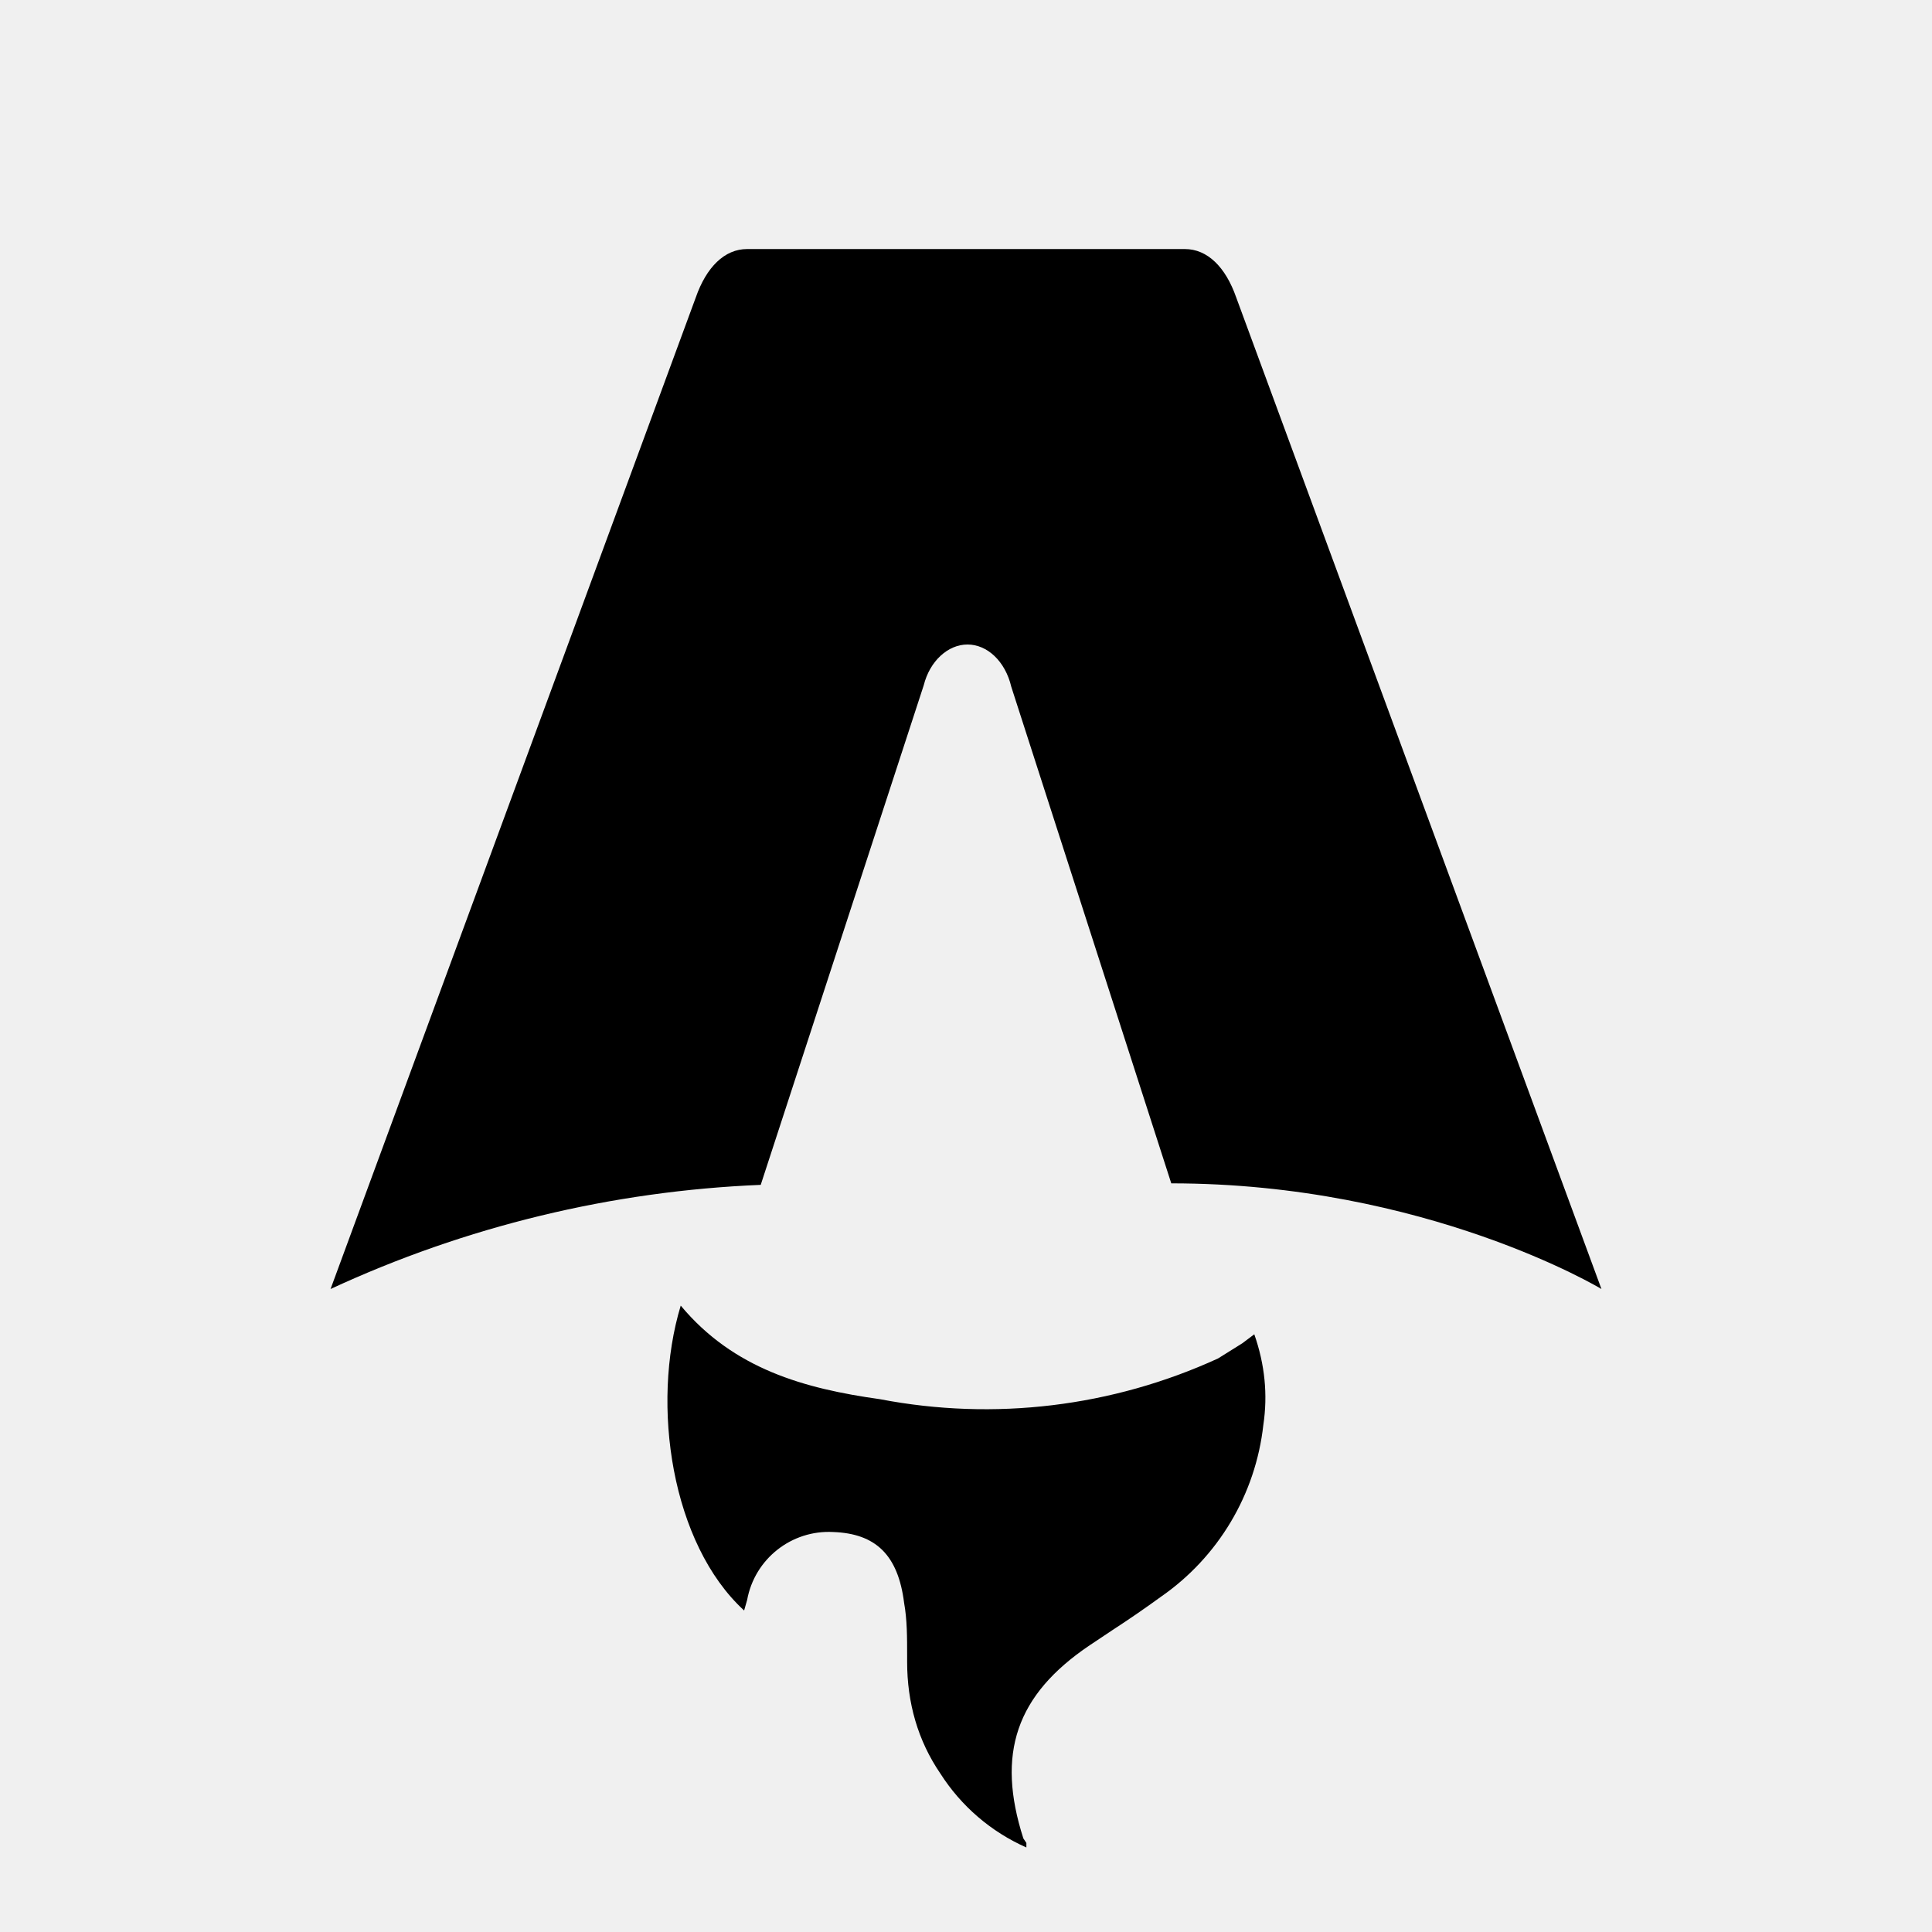
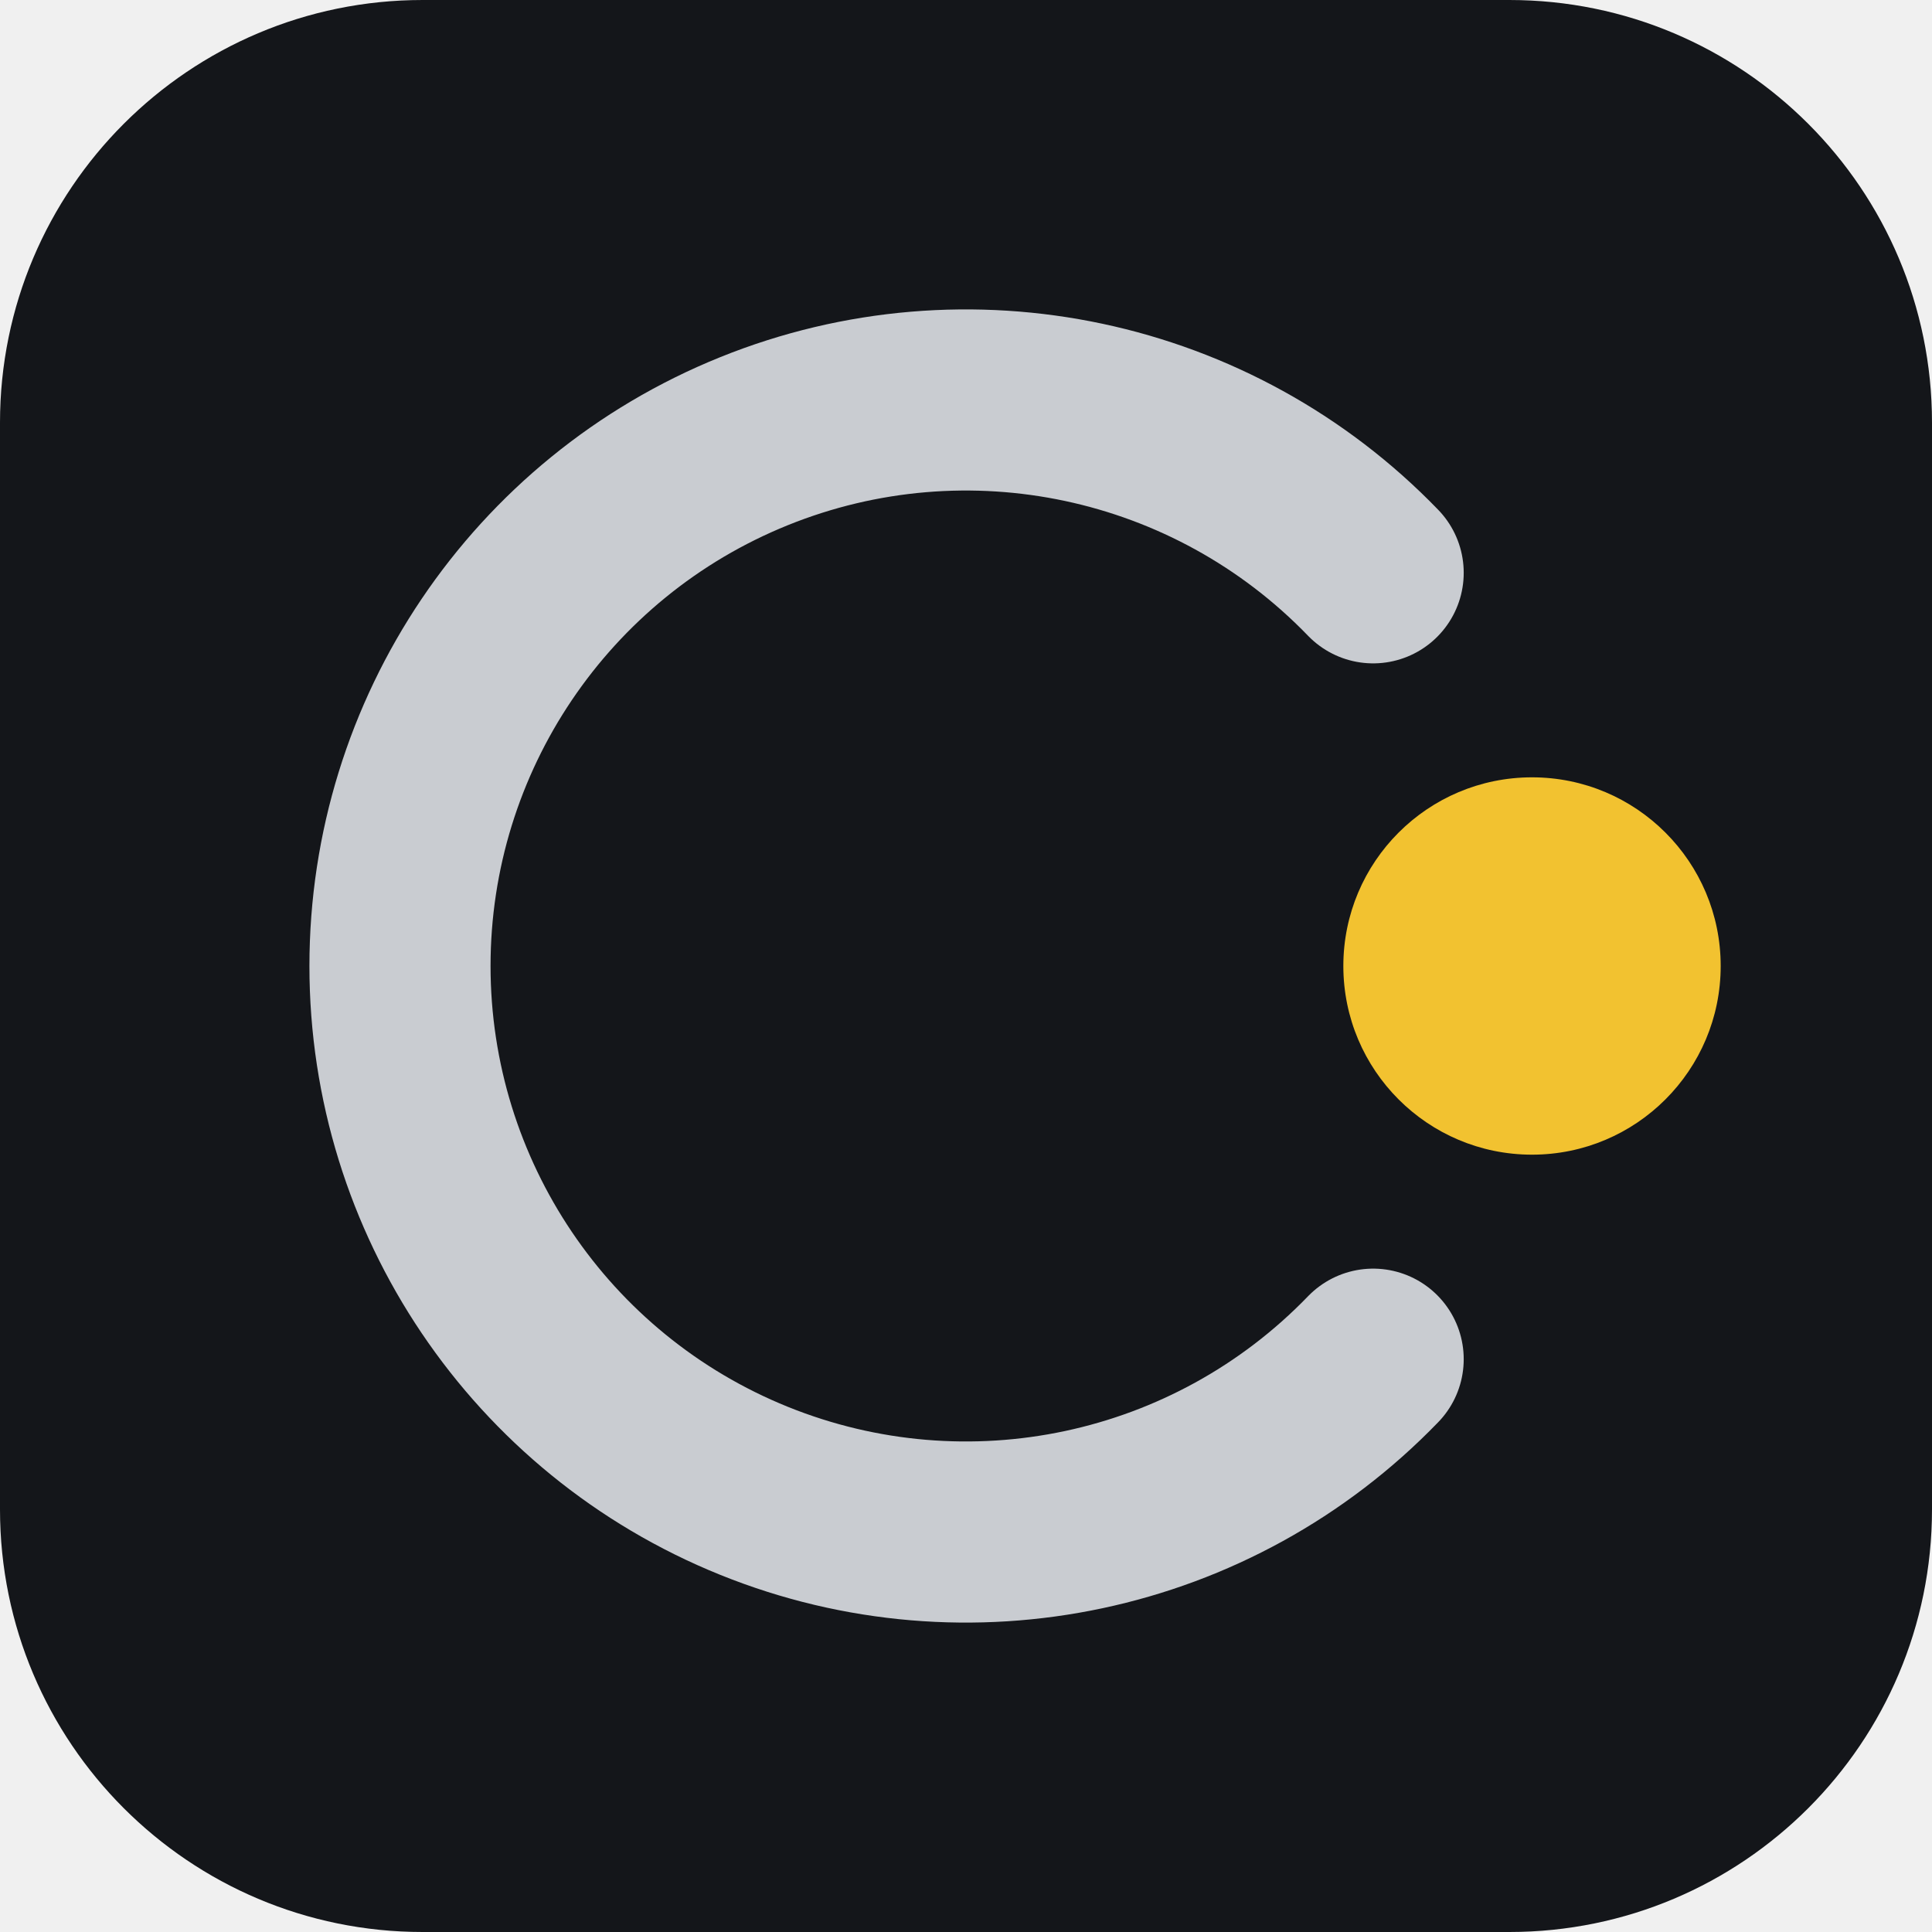
- <svg xmlns="http://www.w3.org/2000/svg" fill="none" viewBox="0 0 128 128">
-   <path d="M50.4 78.5a75.1 75.1 0 0 0-28.5 6.9l24.2-65.7c.7-2 1.9-3.2 3.4-3.2h29c1.5 0 2.7 1.2 3.4 3.2l24.2 65.7s-11.6-7-28.5-7L67 45.5c-.4-1.7-1.6-2.8-2.9-2.8-1.3 0-2.5 1.1-2.9 2.7L50.4 78.5Zm-1.1 28.2Zm-4.2-20.2c-2 6.6-.6 15.8 4.2 20.2a17.5 17.5 0 0 1 .2-.7 5.5 5.5 0 0 1 5.7-4.5c2.8.1 4.3 1.5 4.7 4.7.2 1.1.2 2.3.2 3.5v.4c0 2.7.7 5.2 2.2 7.4a13 13 0 0 0 5.7 4.9v-.3l-.2-.3c-1.8-5.6-.5-9.5 4.4-12.8l1.5-1a73 73 0 0 0 3.2-2.2 16 16 0 0 0 6.8-11.4c.3-2 .1-4-.6-6l-.8.6-1.6 1a37 37 0 0 1-22.4 2.7c-5-.7-9.7-2-13.2-6.2Z" />
-   <style>
-         path { fill: #000; }
-         @media (prefers-color-scheme: dark) {
-             path { fill: #FFF; }
-         }
-     </style>
+ <svg xmlns="http://www.w3.org/2000/svg" viewBox="0 0 512 512" fill="none">
+   <rect width="512" height="512" rx="112" fill="#14161a" />
+   <path d="M363.9 360.2 A150 150 0 1 1 363.9 151.8" stroke="#c9ccd1" stroke-width="48" stroke-linecap="round" />
+   <circle cx="406" cy="256" r="50" fill="#f2c230" />
</svg>
